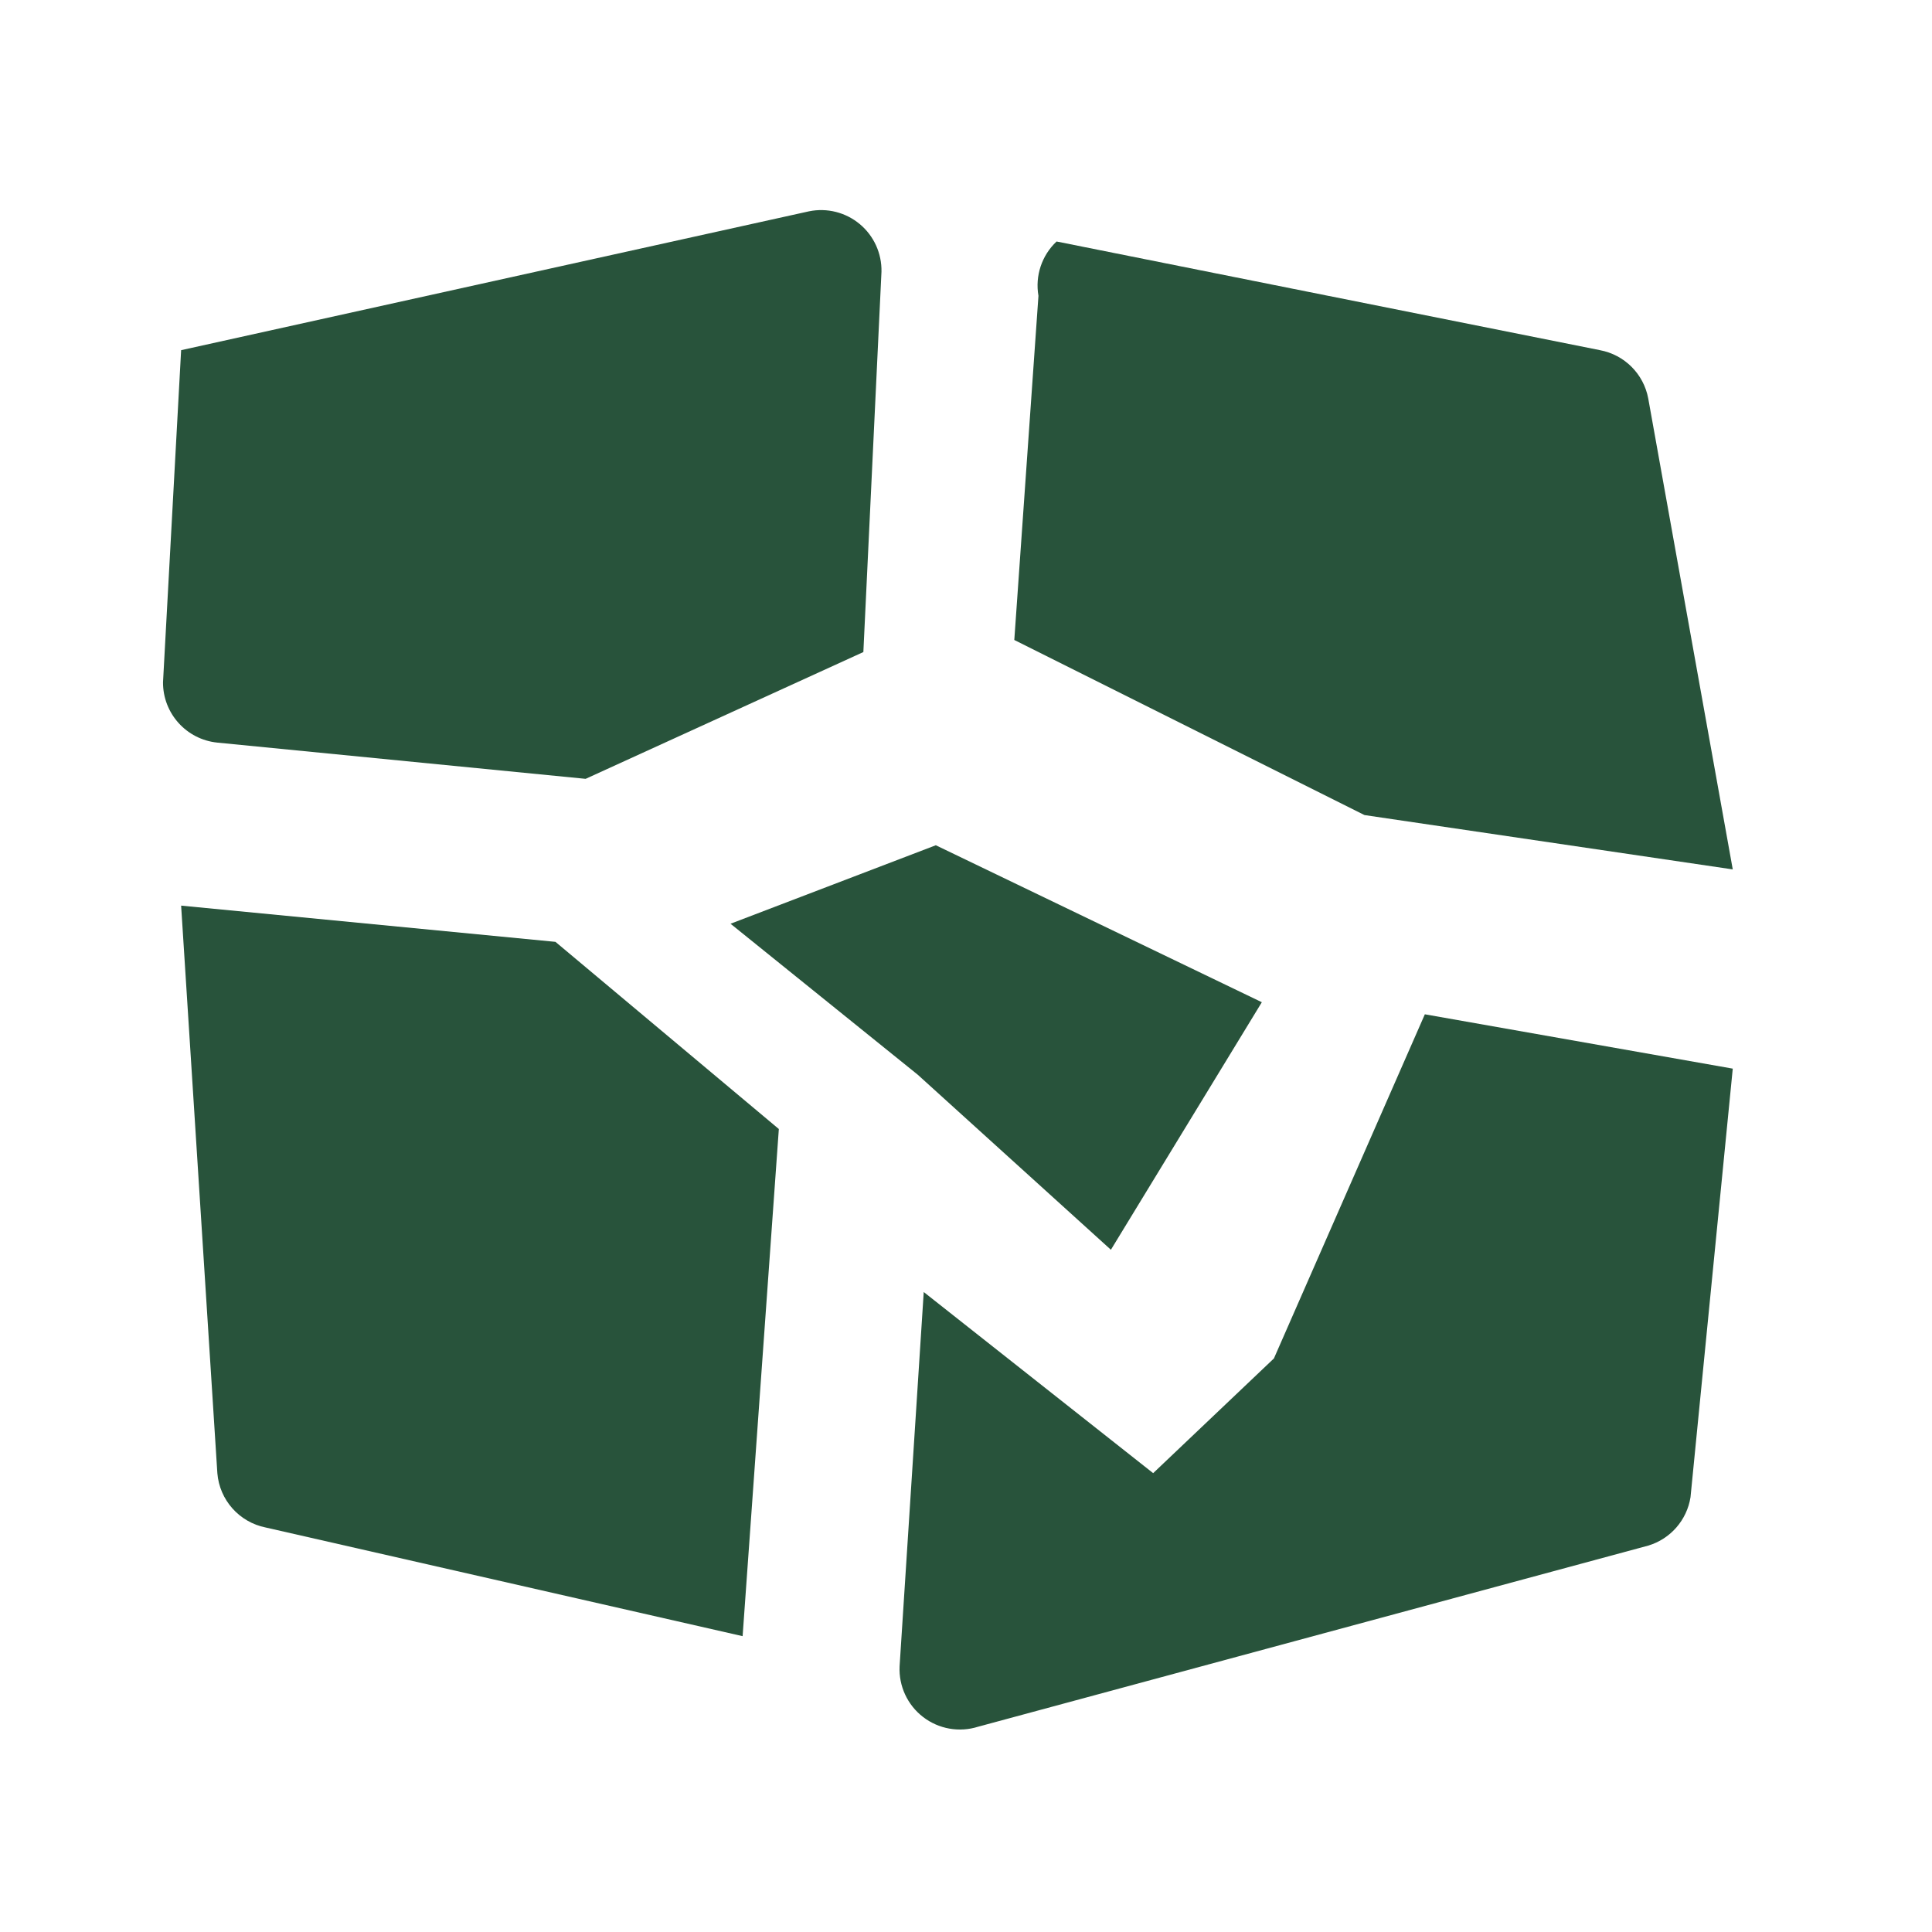
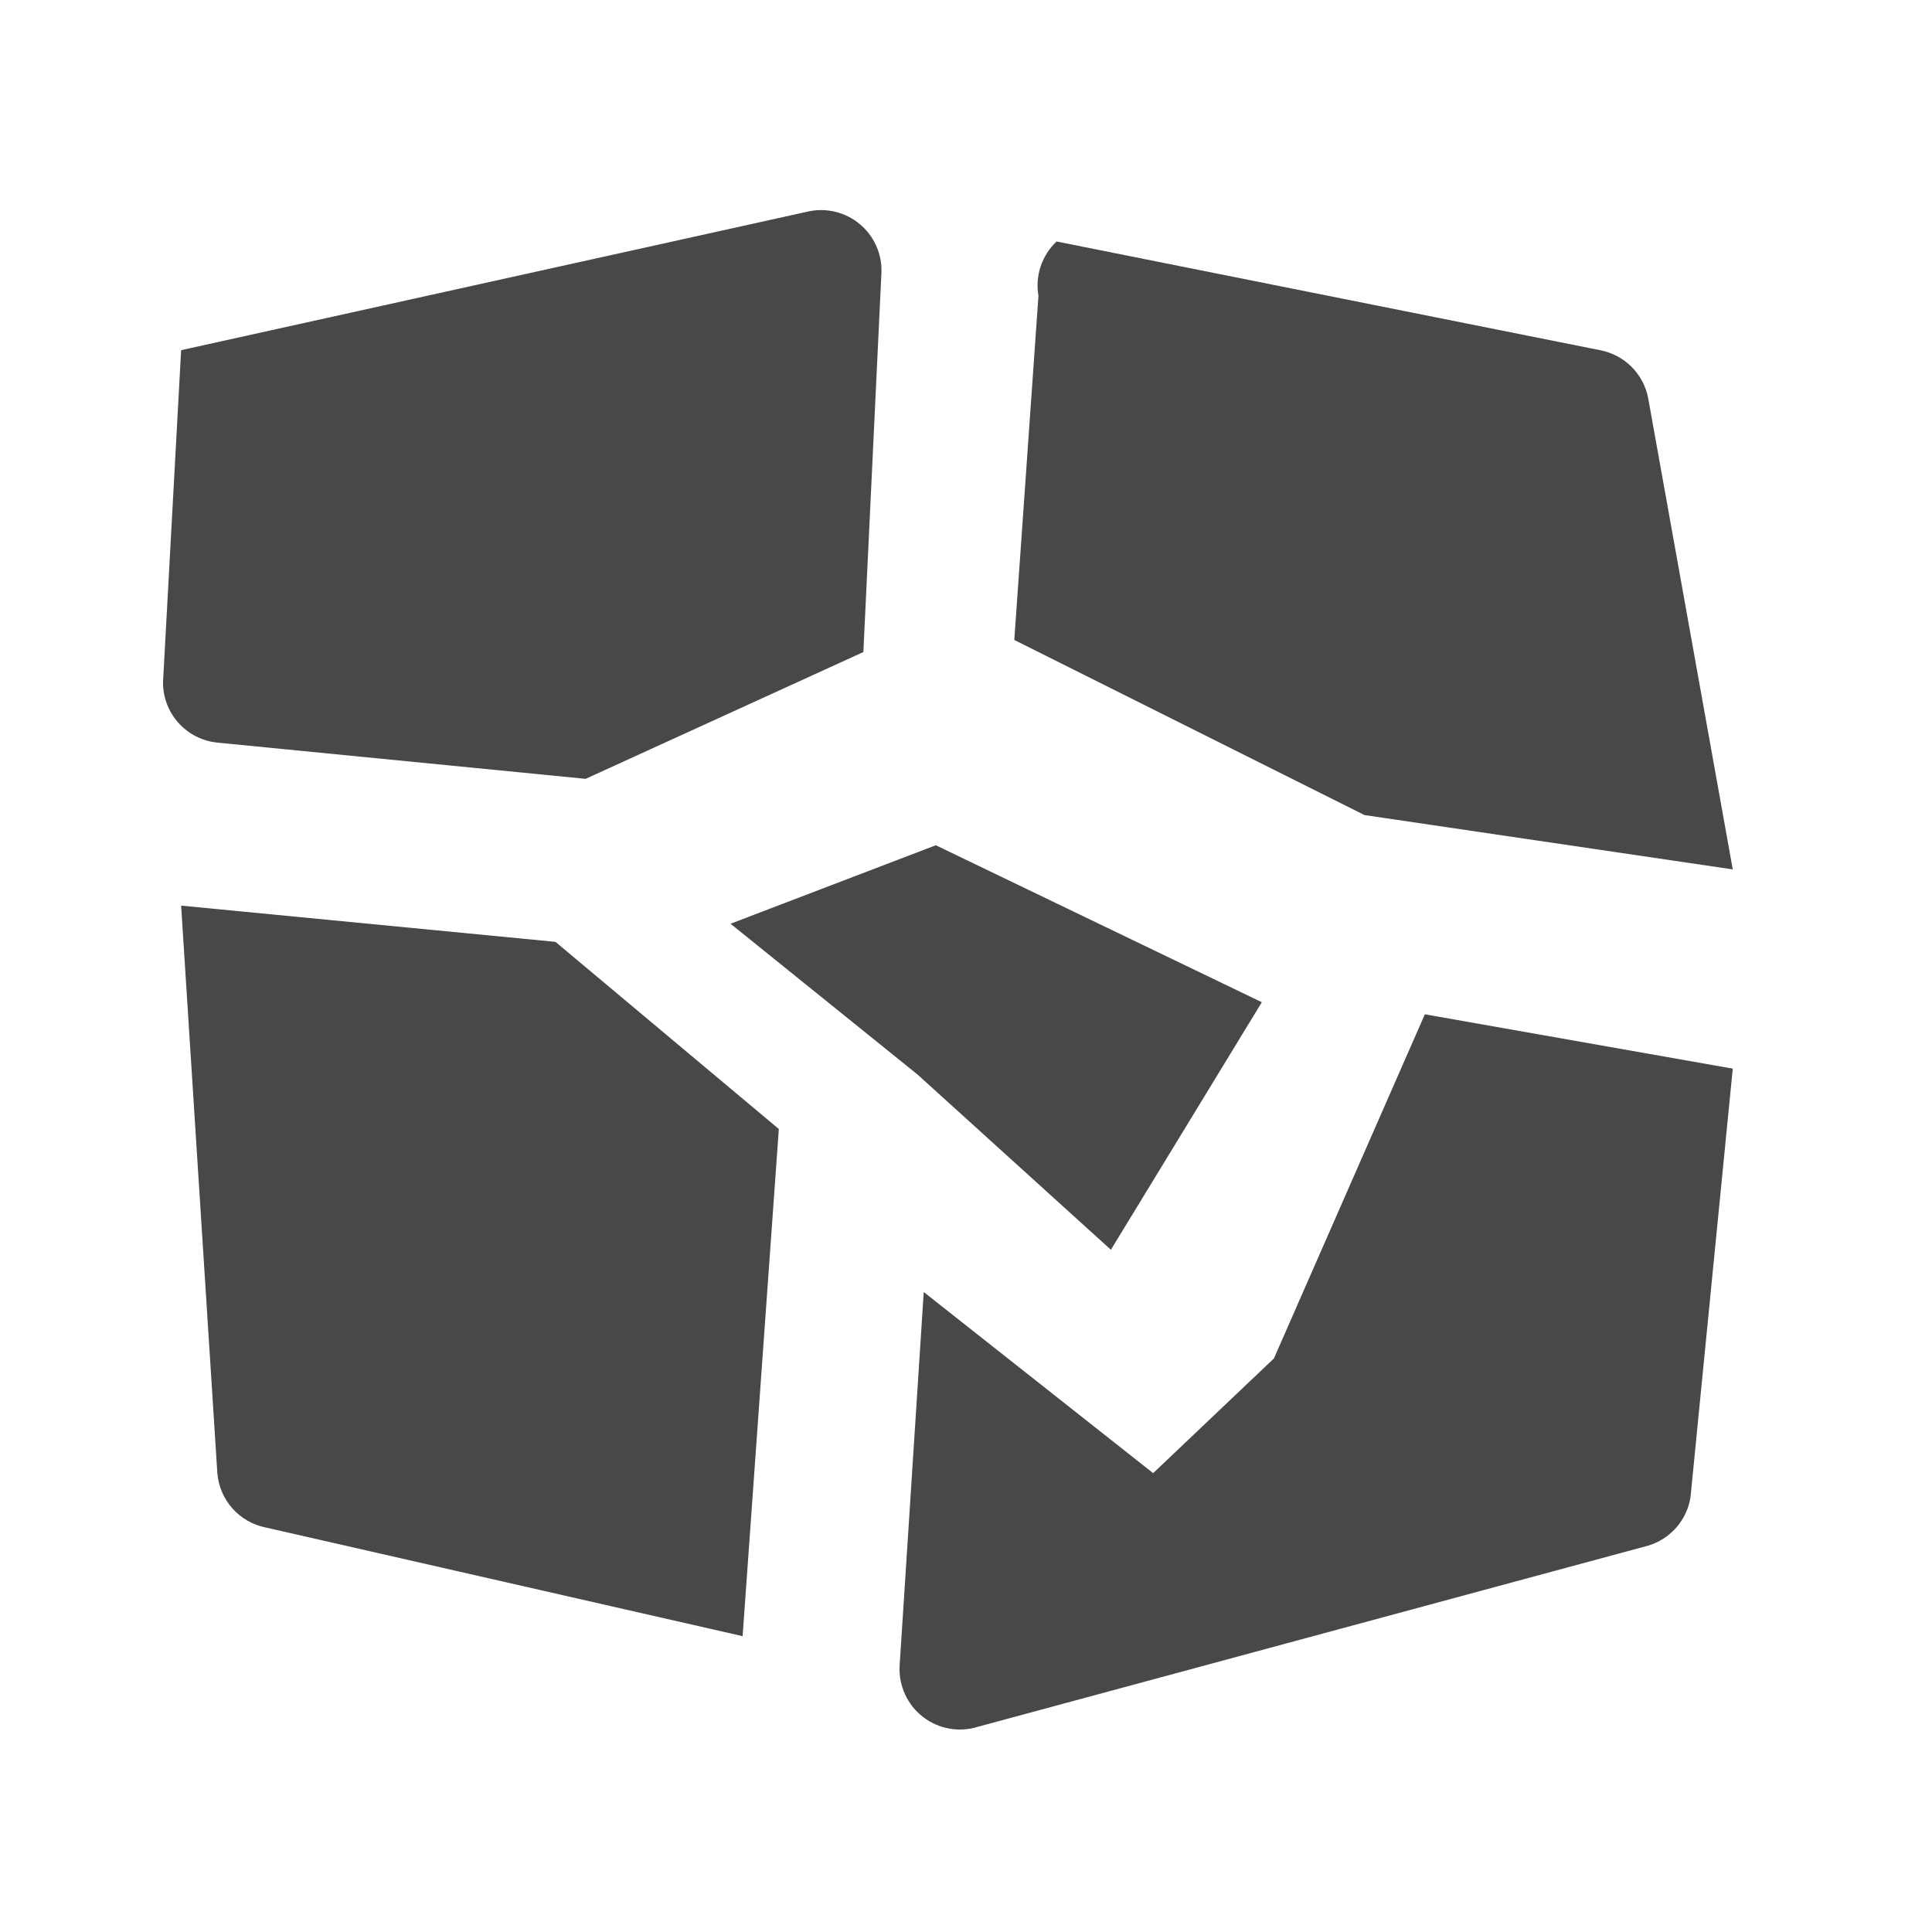
<svg xmlns="http://www.w3.org/2000/svg" viewBox="0 0 32 32">
-   <g fill="#28533b">
+   <g fill="#48484a">
    <path d="M3 5.8 13.4 3.5a1 1 0 0 1 1.2 1l-.3 6.3-4.6 2.1-6.1-.6a1 1 0 0 1-.9-1z" />
    <path d="m17.5 4 9 1.8a1 1 0 0 1 .8.8l1.4 7.8-6.1-.9-5.8-2.9.4-5.7a1 1 0 0 1 .3-.9z" />
    <path d="m3 15 6.2.6 3.7 3.1-.6 8.4-7.9-1.8a1 1 0 0 1-.8-.9z" />
    <path d="m15.5 14 5.4 2.6-2.5 4.1-3.2-2.9-3.1-2.5z" />
    <path d="m23.6 16.8 5.1.9-.7 7.1a1 1 0 0 1-.7.8l-11.1 3a1 1 0 0 1-1.3-1l.4-6.2 3.8 3 2-1.9z" />
  </g>
</svg>
